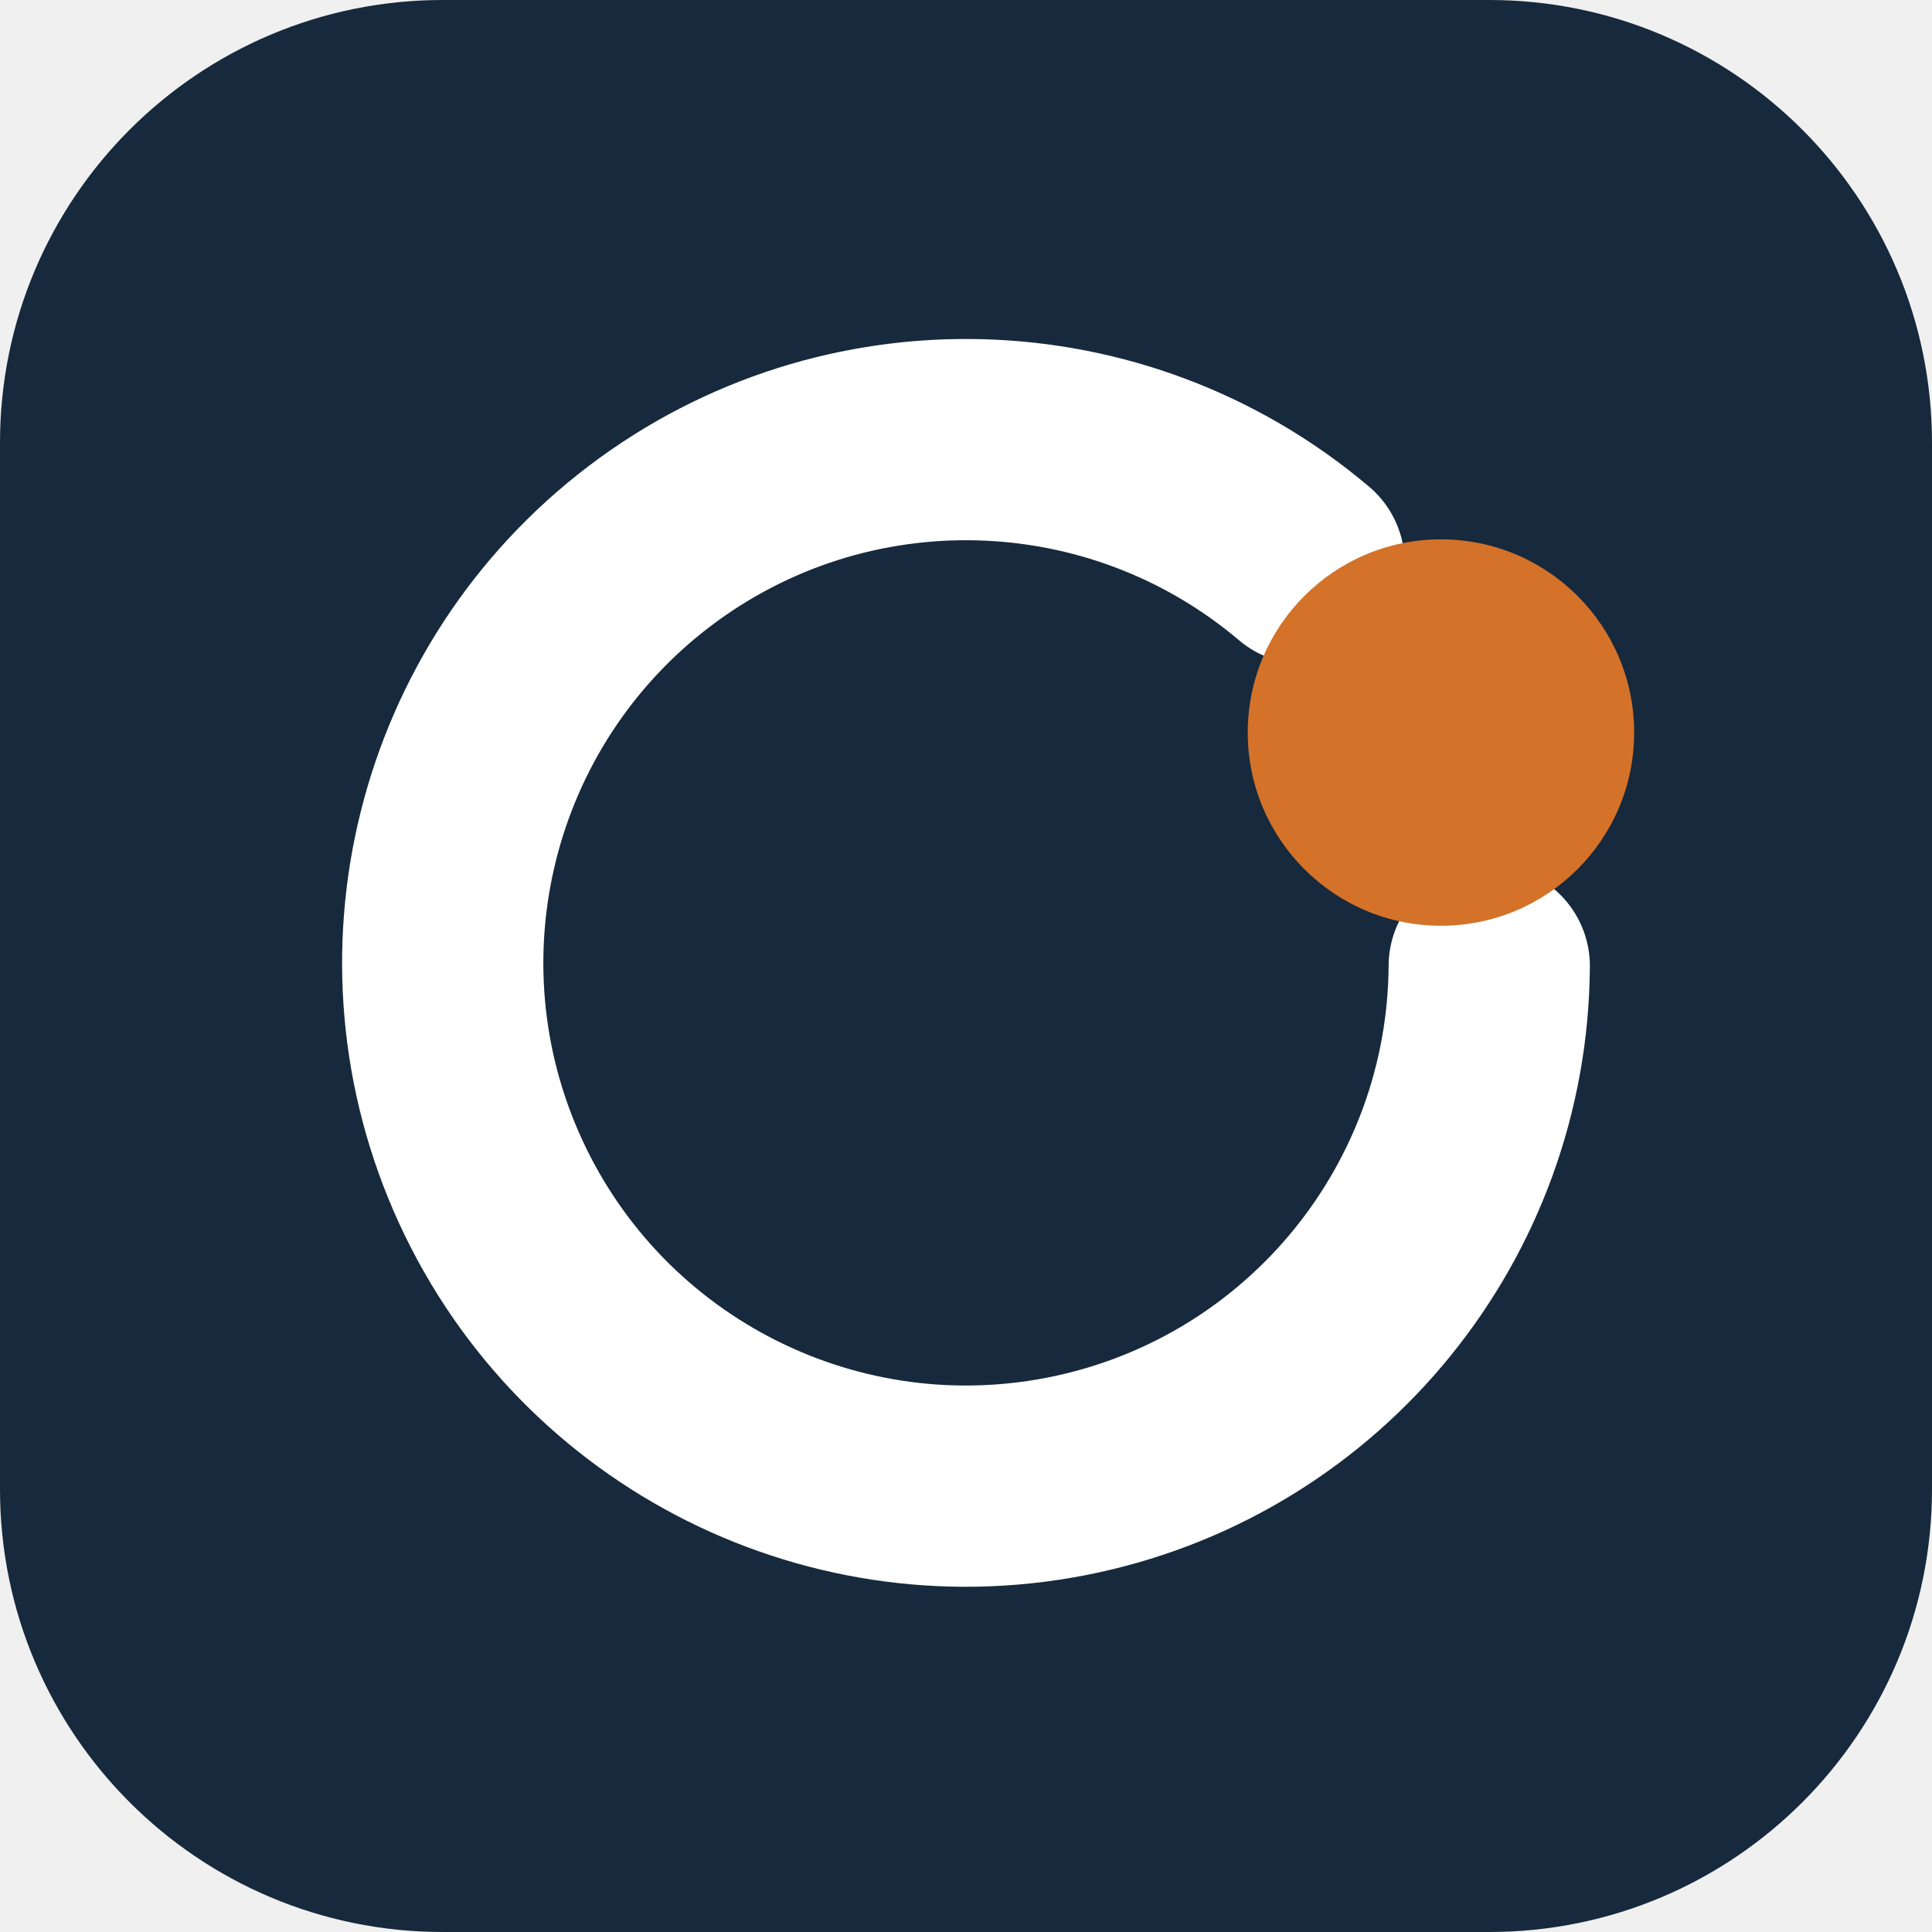
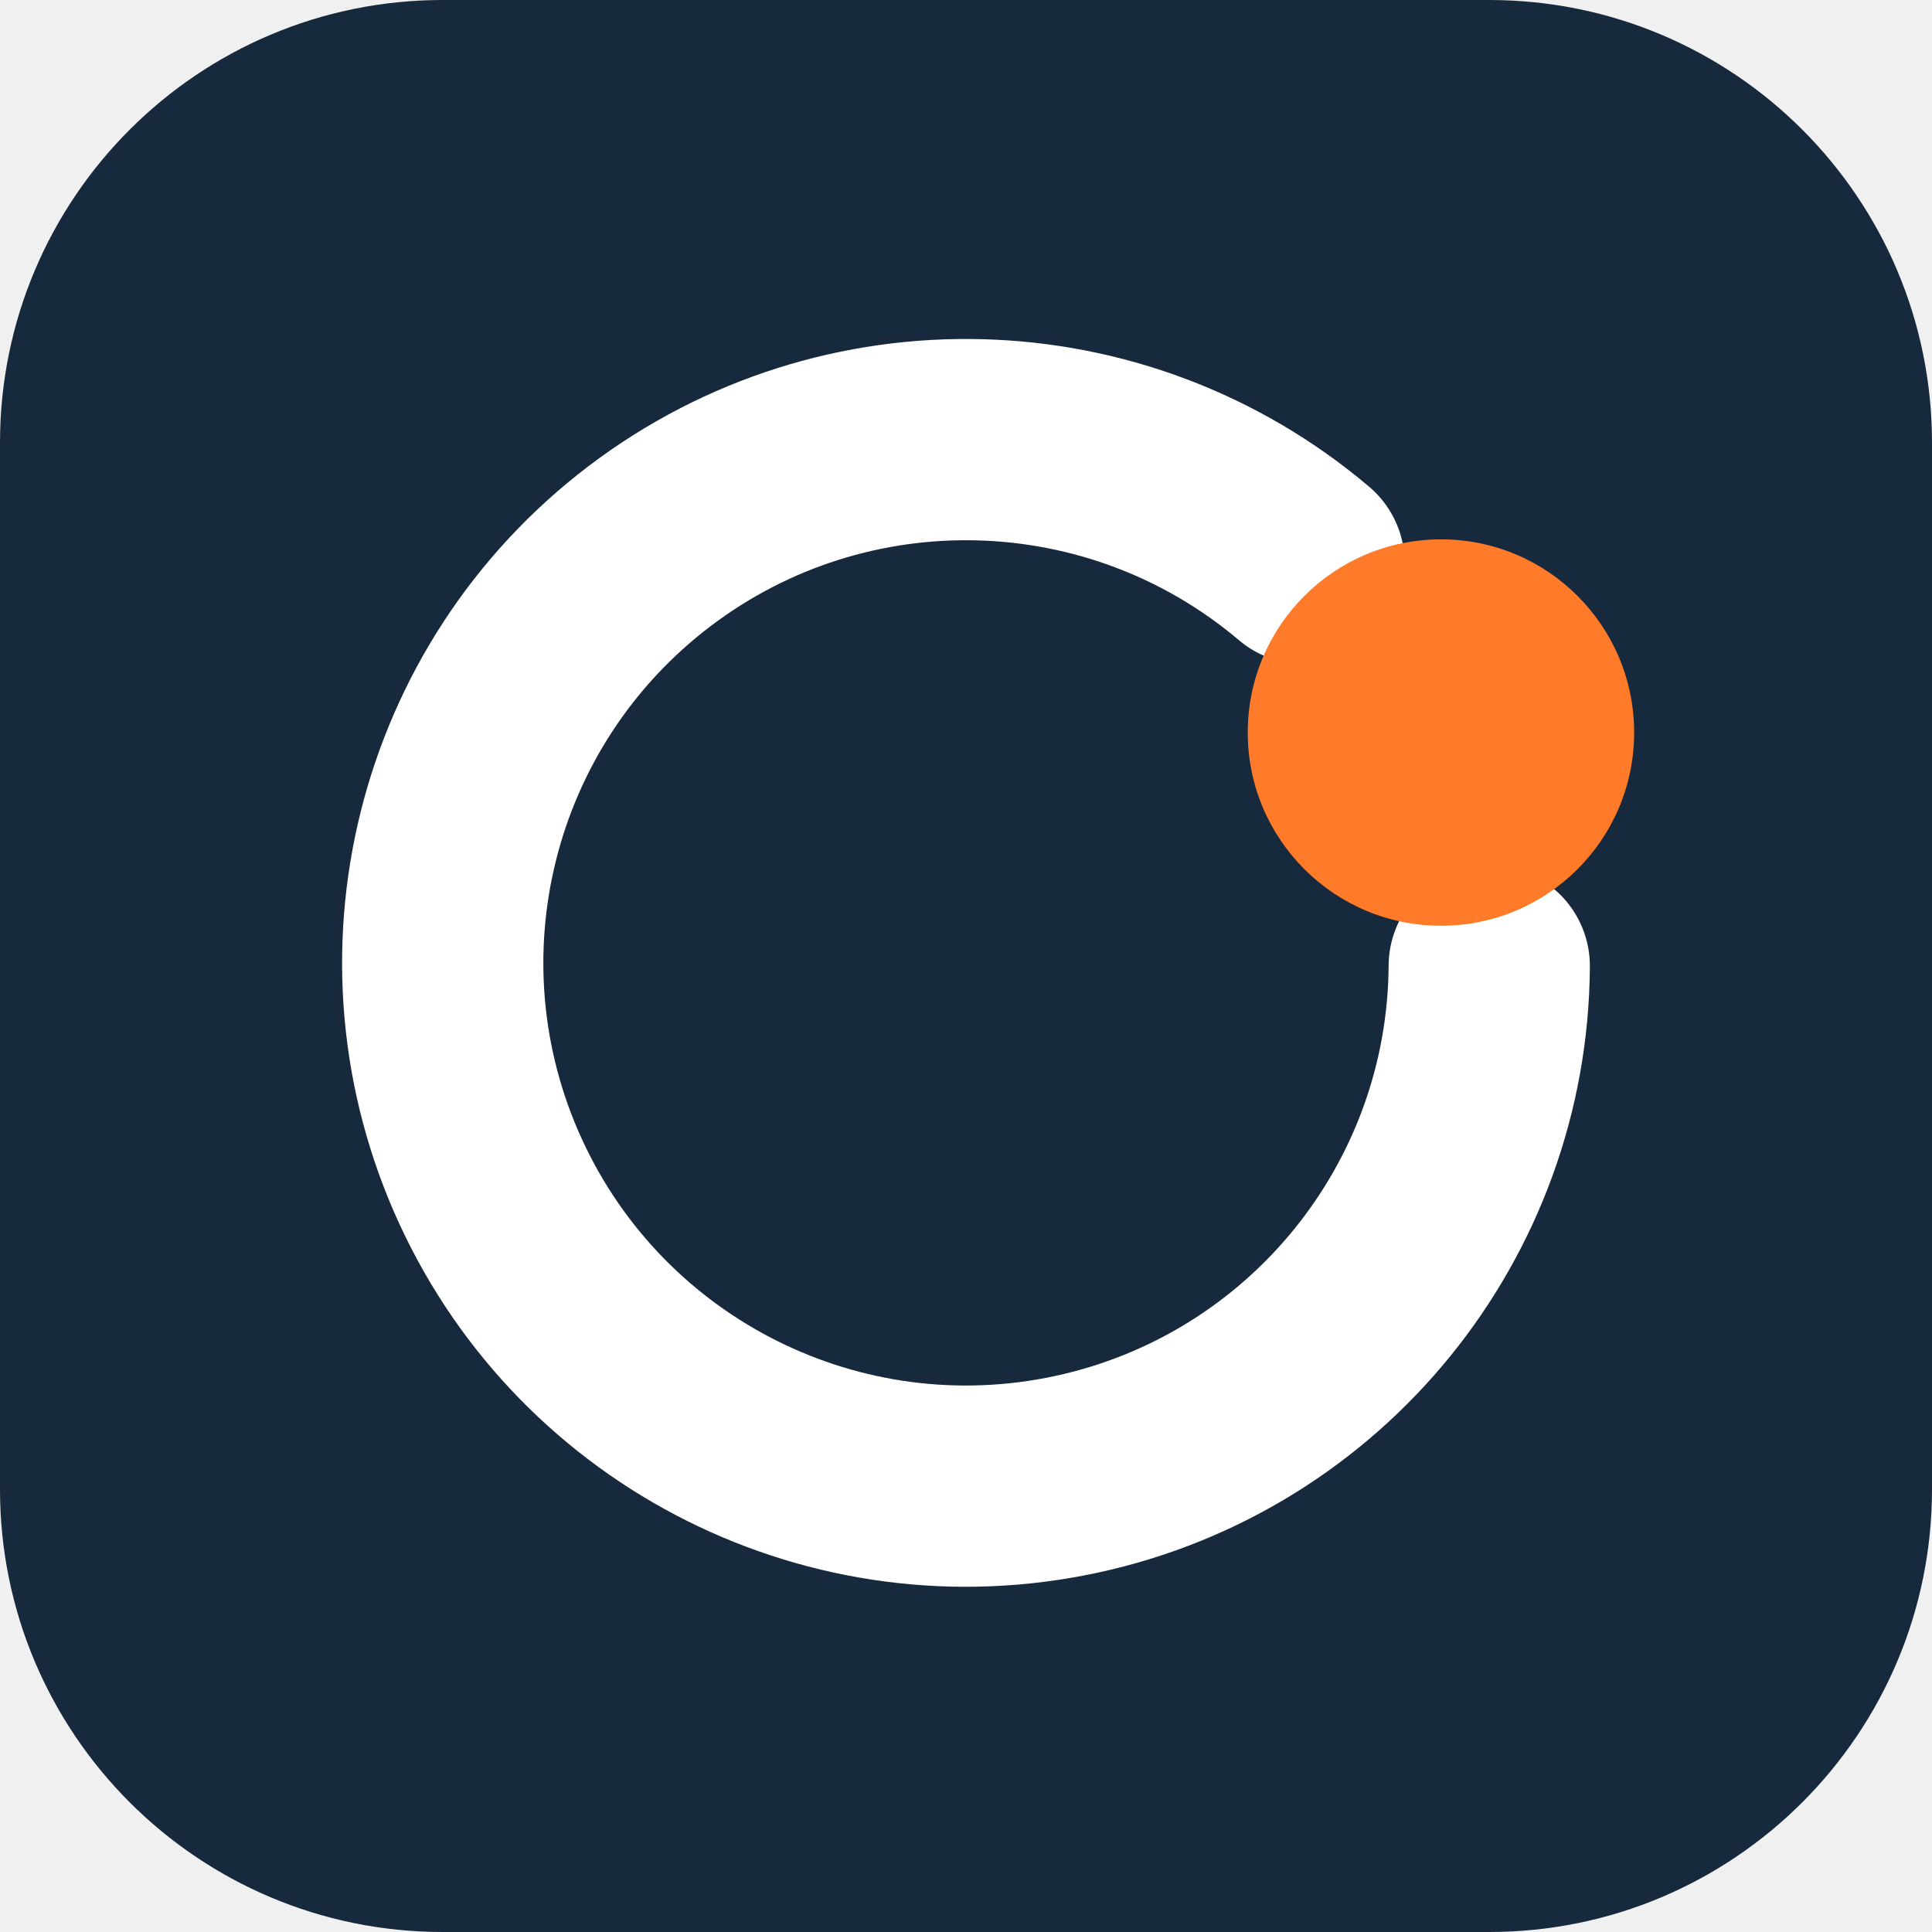
<svg xmlns="http://www.w3.org/2000/svg" viewBox="0 0 48 48" role="img" aria-label="MonAide-VD">
  <rect width="48" height="48" rx="11" fill="#17293C" />
  <path d="M32.4 14A13 13 0 1 0 37 24" stroke="#FFFFFF" stroke-width="5" fill="none" stroke-linecap="round" />
-   <circle cx="35.8" cy="18.2" r="4.8" fill="#D4722A" />
+   <circle cx="35.8" cy="18.2" r="4.8" fill="#FF7A29" />
</svg>
